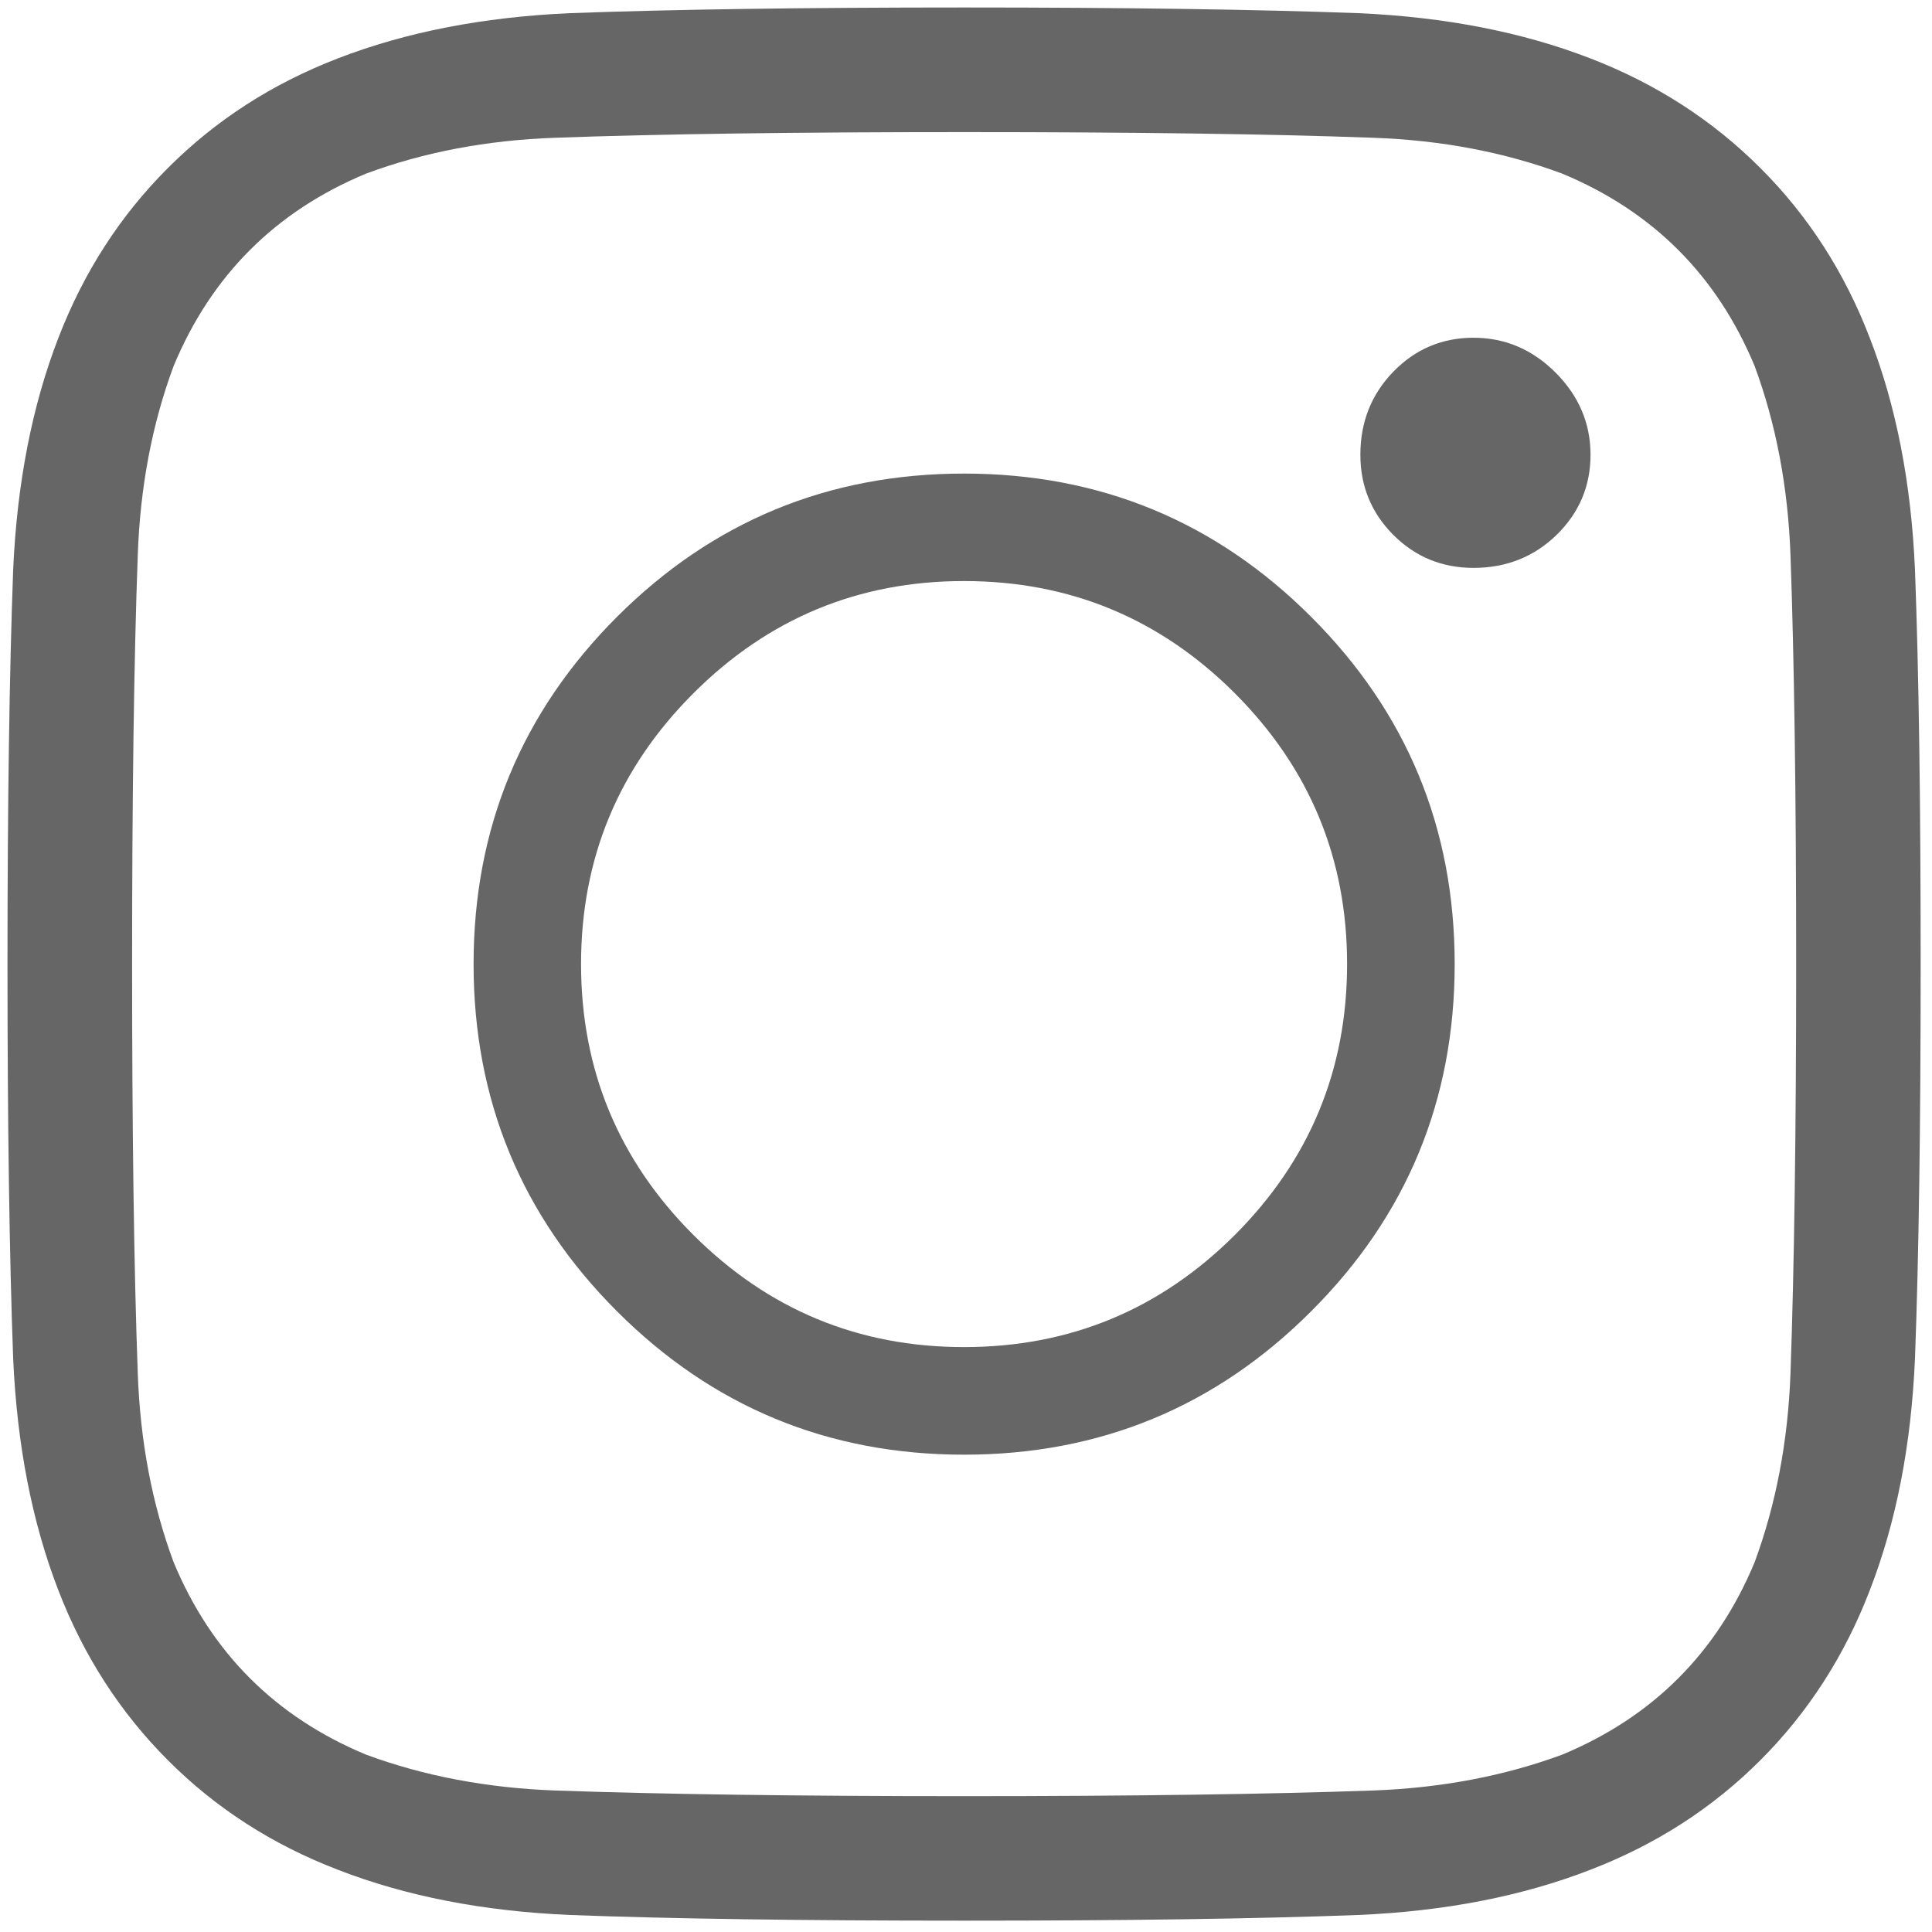
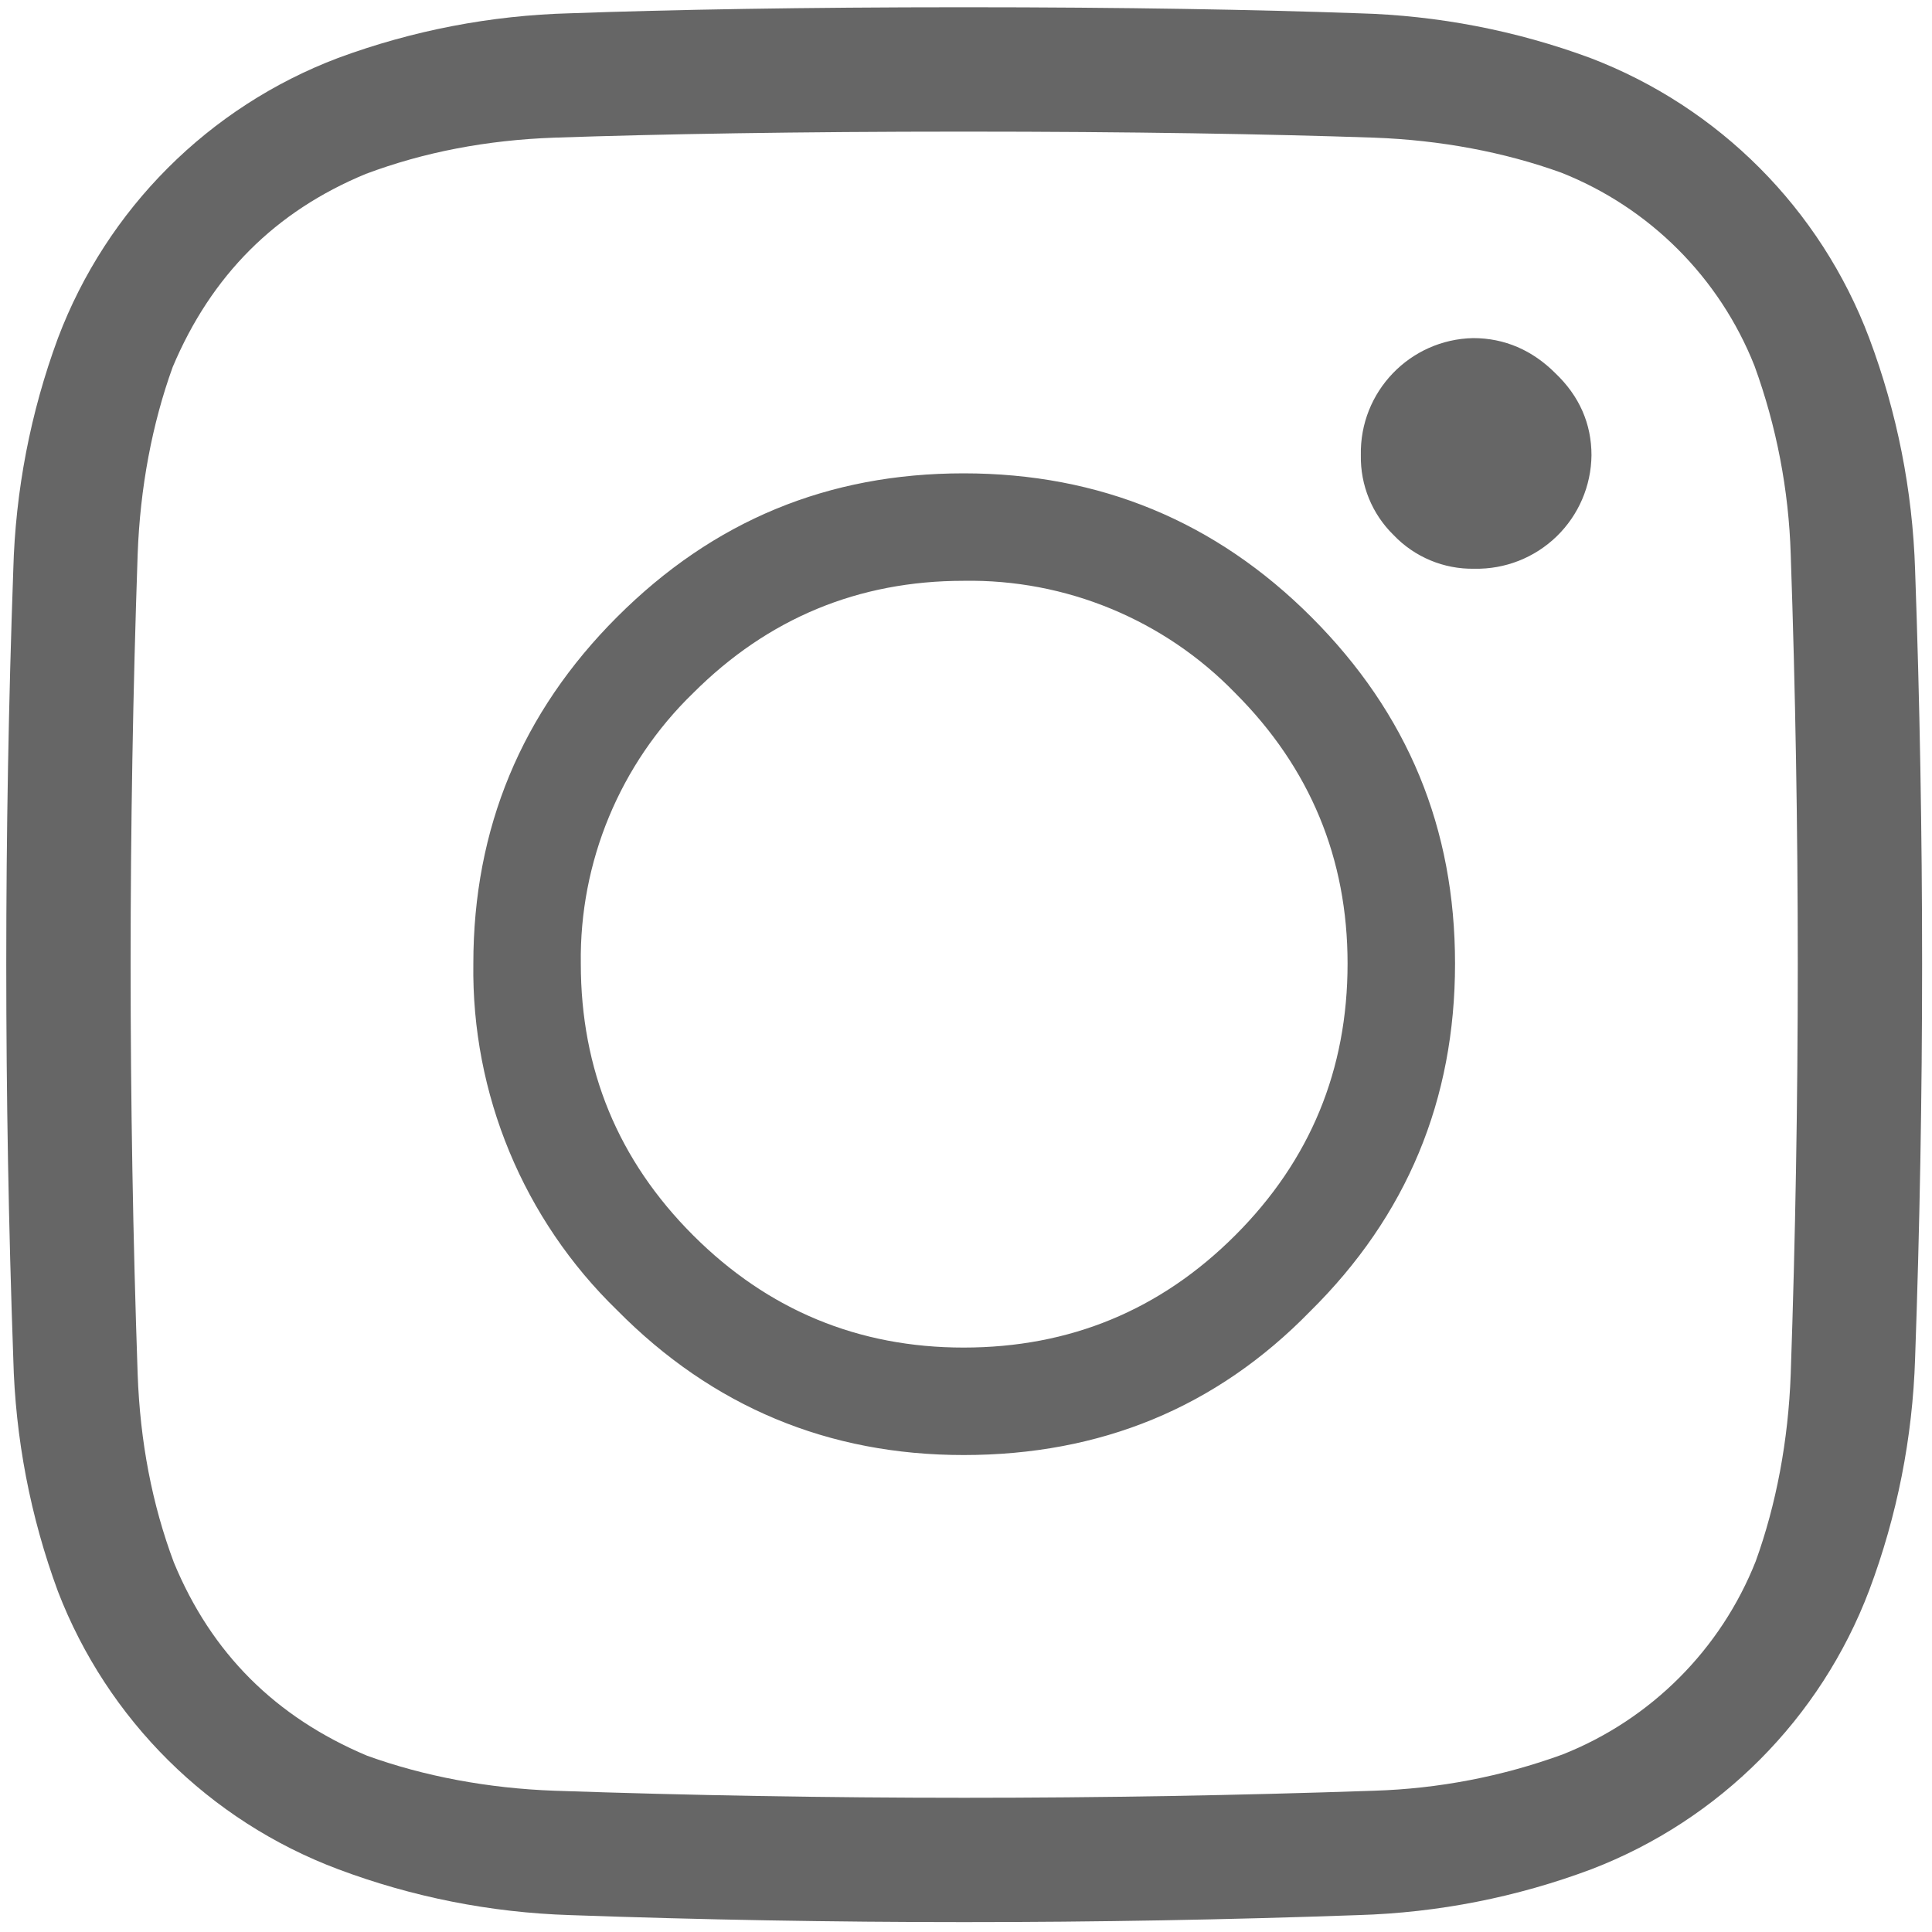
- <svg xmlns="http://www.w3.org/2000/svg" width="16" height="16" viewBox="0 0 16 16" fill="none">
-   <path d="M7.984 0.062C9.318 0.062 10.406 0.078 11.25 0.109C11.969 0.141 12.609 0.266 13.172 0.484C13.713 0.693 14.182 0.995 14.578 1.391C14.974 1.786 15.276 2.255 15.484 2.797C15.703 3.359 15.828 4 15.859 4.719C15.891 5.562 15.906 6.651 15.906 7.984C15.906 9.318 15.891 10.406 15.859 11.25C15.828 11.969 15.703 12.609 15.484 13.172C15.276 13.713 14.974 14.182 14.578 14.578C14.182 14.974 13.713 15.276 13.172 15.484C12.609 15.703 11.969 15.828 11.25 15.859C10.406 15.891 9.318 15.906 7.984 15.906C6.651 15.906 5.562 15.891 4.719 15.859C4 15.828 3.359 15.703 2.797 15.484C2.255 15.276 1.786 14.974 1.391 14.578C0.995 14.182 0.693 13.713 0.484 13.172C0.266 12.609 0.141 11.969 0.109 11.25C0.078 10.406 0.062 9.318 0.062 7.984C0.062 6.651 0.078 5.562 0.109 4.719C0.141 4 0.266 3.359 0.484 2.797C0.693 2.255 0.995 1.786 1.391 1.391C1.786 0.995 2.255 0.693 2.797 0.484C3.359 0.266 4 0.141 4.719 0.109C5.562 0.078 6.651 0.062 7.984 0.062ZM7.984 1.094C6.599 1.094 5.469 1.109 4.594 1.141C4.031 1.161 3.51 1.26 3.031 1.438C2.281 1.75 1.75 2.281 1.438 3.031C1.26 3.51 1.161 4.031 1.141 4.594C1.109 5.469 1.094 6.599 1.094 7.984C1.094 9.37 1.109 10.5 1.141 11.375C1.161 11.938 1.26 12.458 1.438 12.938C1.75 13.688 2.281 14.219 3.031 14.531C3.51 14.708 4.031 14.807 4.594 14.828C5.469 14.859 6.599 14.875 7.984 14.875C9.37 14.875 10.5 14.859 11.375 14.828C11.938 14.807 12.458 14.708 12.938 14.531C13.688 14.219 14.219 13.688 14.531 12.938C14.708 12.458 14.807 11.938 14.828 11.375C14.859 10.5 14.875 9.37 14.875 7.984C14.875 6.599 14.859 5.469 14.828 4.594C14.807 4.031 14.708 3.51 14.531 3.031C14.219 2.281 13.688 1.75 12.938 1.438C12.458 1.26 11.938 1.161 11.375 1.141C10.5 1.109 9.37 1.094 7.984 1.094ZM7.984 11.156C8.859 11.156 9.607 10.846 10.227 10.227C10.846 9.607 11.156 8.859 11.156 7.984C11.156 7.109 10.846 6.362 10.227 5.742C9.607 5.122 8.859 4.812 7.984 4.812C7.109 4.812 6.362 5.122 5.742 5.742C5.122 6.362 4.812 7.109 4.812 7.984C4.812 8.859 5.122 9.607 5.742 10.227C6.362 10.846 7.109 11.156 7.984 11.156ZM7.984 3.922C9.109 3.922 10.068 4.318 10.859 5.109C11.651 5.901 12.047 6.859 12.047 7.984C12.047 9.109 11.651 10.068 10.859 10.859C10.068 11.651 9.109 12.047 7.984 12.047C6.859 12.047 5.901 11.651 5.109 10.859C4.318 10.068 3.922 9.109 3.922 7.984C3.922 6.859 4.318 5.901 5.109 5.109C5.901 4.318 6.859 3.922 7.984 3.922ZM13.172 3.766C13.172 4.026 13.078 4.247 12.891 4.43C12.703 4.612 12.474 4.703 12.203 4.703C11.943 4.703 11.721 4.612 11.539 4.43C11.357 4.247 11.266 4.026 11.266 3.766C11.266 3.495 11.357 3.266 11.539 3.078C11.721 2.891 11.943 2.797 12.203 2.797C12.463 2.797 12.69 2.893 12.883 3.086C13.075 3.279 13.172 3.505 13.172 3.766Z" fill="#666666" />
+ <svg xmlns="http://www.w3.org/2000/svg" width="16" height="16" fill="none">
+   <path d="M7.98.06c1.34 0 2.43.02 3.27.05a6 6 0 0 1 1.92.37 3.99 3.99 0 0 1 2.31 2.32 6 6 0 0 1 .38 1.92 91.88 91.88 0 0 1 0 6.53 6 6 0 0 1-.38 1.92 3.99 3.99 0 0 1-2.3 2.31 6 6 0 0 1-1.93.38 91.88 91.88 0 0 1-6.53 0 6 6 0 0 1-1.92-.38 3.99 3.99 0 0 1-2.32-2.3 6 6 0 0 1-.37-1.93 91.73 91.73 0 0 1 0-6.53A6 6 0 0 1 .48 2.8 3.99 3.99 0 0 1 2.8.48 6 6 0 0 1 4.72.11C5.56.08 6.65.06 7.98.06Zm0 1.03c-1.38 0-2.51.02-3.39.05-.56.02-1.08.12-1.56.3-.75.31-1.28.84-1.6 1.6-.17.47-.27 1-.29 1.55a98.83 98.83 0 0 0 0 6.79c.02.56.12 1.08.3 1.56.31.75.84 1.28 1.6 1.6.47.17 1 .27 1.55.29a98.66 98.66 0 0 0 6.79 0 5.01 5.01 0 0 0 1.56-.3 2.85 2.85 0 0 0 1.6-1.6c.17-.47.27-1 .29-1.55a98.66 98.66 0 0 0 0-6.79 5.01 5.01 0 0 0-.3-1.56 2.85 2.85 0 0 0-1.6-1.6c-.47-.17-1-.27-1.55-.29-.88-.03-2.01-.05-3.4-.05Zm0 10.07c.88 0 1.63-.31 2.25-.93.62-.62.93-1.37.93-2.25 0-.87-.31-1.62-.93-2.24a3.06 3.06 0 0 0-2.25-.93c-.87 0-1.62.31-2.24.93a3.06 3.06 0 0 0-.93 2.24c0 .88.31 1.63.93 2.25.62.62 1.37.93 2.24.93Zm0-7.24c1.13 0 2.09.4 2.88 1.19.8.8 1.19 1.75 1.19 2.87 0 1.13-.4 2.09-1.2 2.88-.78.8-1.74 1.19-2.87 1.19-1.12 0-2.08-.4-2.87-1.2a3.92 3.92 0 0 1-1.19-2.87c0-1.12.4-2.08 1.19-2.87.8-.8 1.75-1.19 2.87-1.19Zm5.2-.15a.95.95 0 0 1-.97.94.9.9 0 0 1-.67-.28.9.9 0 0 1-.27-.66.95.95 0 0 1 .93-.97c.26 0 .49.1.68.29.2.19.3.42.3.68Z" fill="#666" />
</svg>
